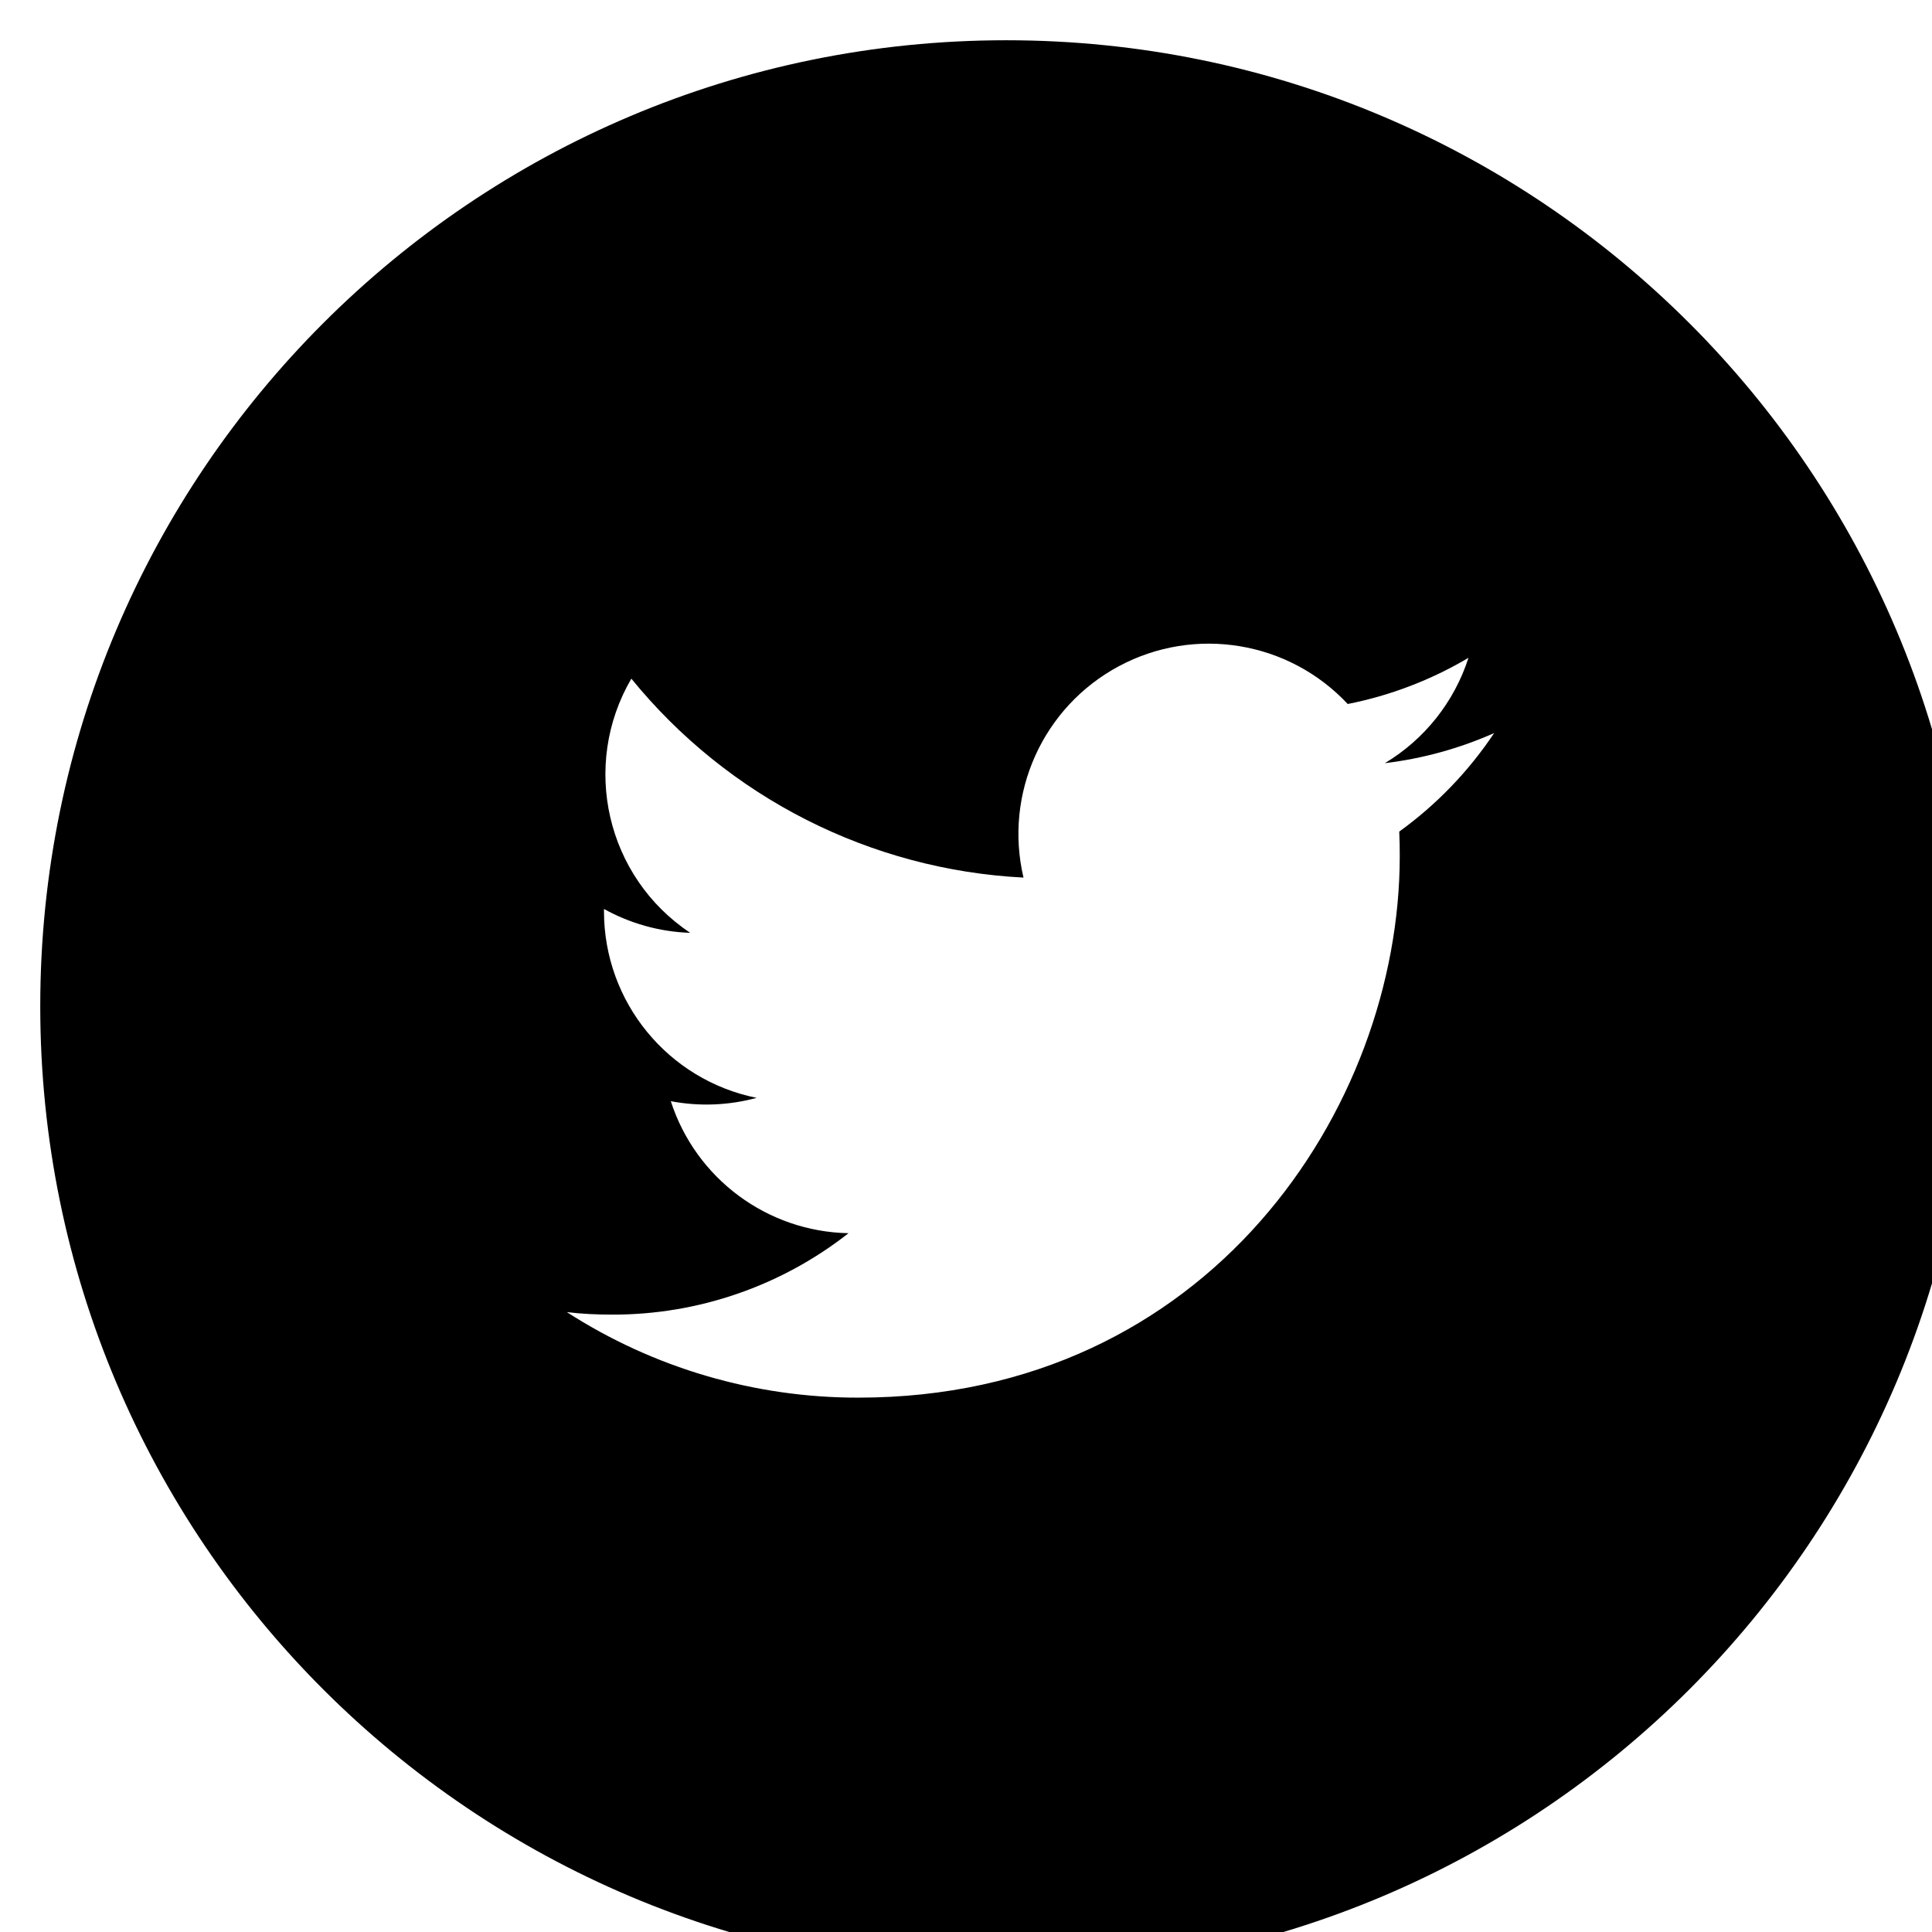
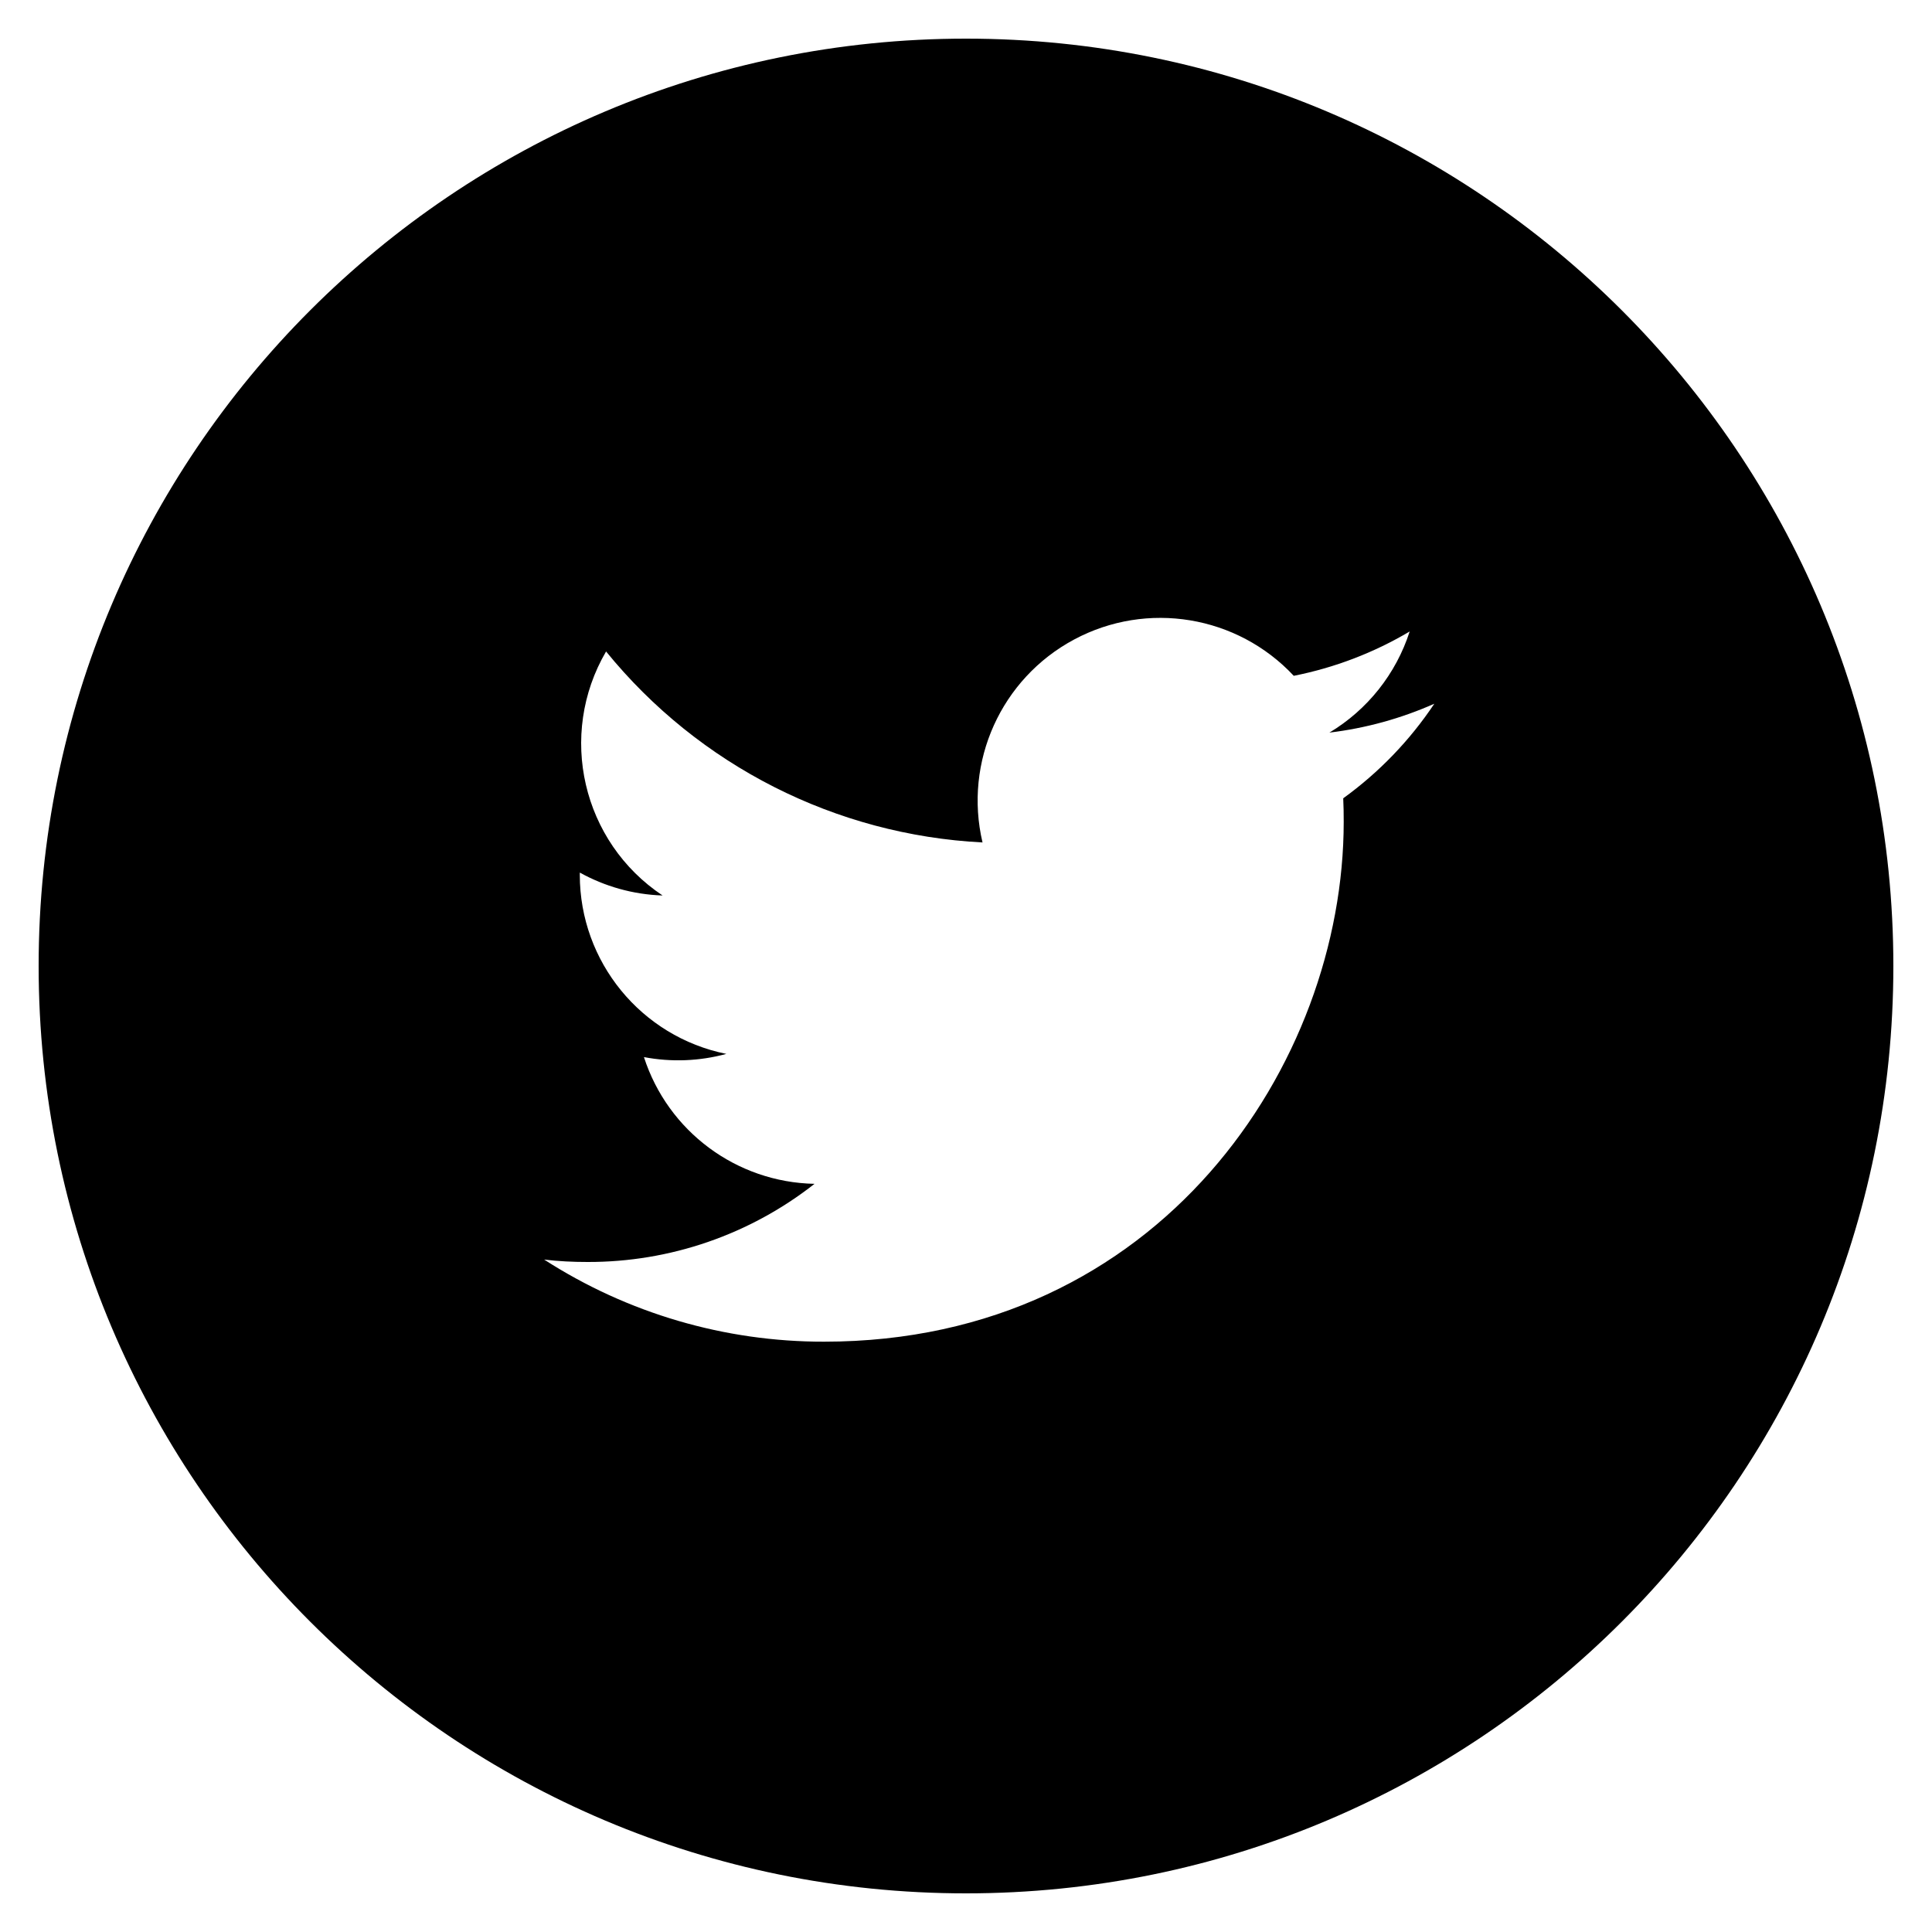
- <svg xmlns="http://www.w3.org/2000/svg">
+ <svg xmlns="http://www.w3.org/2000/svg" viewBox="0 0 40 40">
  <g>
    <path d="M20 .8C9.396.8.8 9.396.8 20S9.396 39.2 20 39.2 39.2 30.604 39.2 20 30.604.8 20 .8Zm7.81 15.728c.008.164.01.328.01.488 0 5-3.802 10.762-10.758 10.762a10.67 10.67 0 0 1-5.796-1.7c.294.036.596.05.902.05a7.574 7.574 0 0 0 4.696-1.618 3.79 3.79 0 0 1-3.532-2.624 3.8 3.8 0 0 0 1.706-.066 3.784 3.784 0 0 1-3.034-3.708v-.046c.51.282 1.094.454 1.714.474a3.78 3.78 0 0 1-1.17-5.052 10.752 10.752 0 0 0 7.794 3.954 3.782 3.782 0 0 1 6.444-3.45 7.594 7.594 0 0 0 2.4-.918 3.8 3.8 0 0 1-1.662 2.094 7.597 7.597 0 0 0 2.172-.598 7.666 7.666 0 0 1-1.886 1.958Z" />
  </g>
  <defs>
    <clipPath id="a">
      <path d="M0 0h40v40H0z" />
    </clipPath>
  </defs>
</svg>
